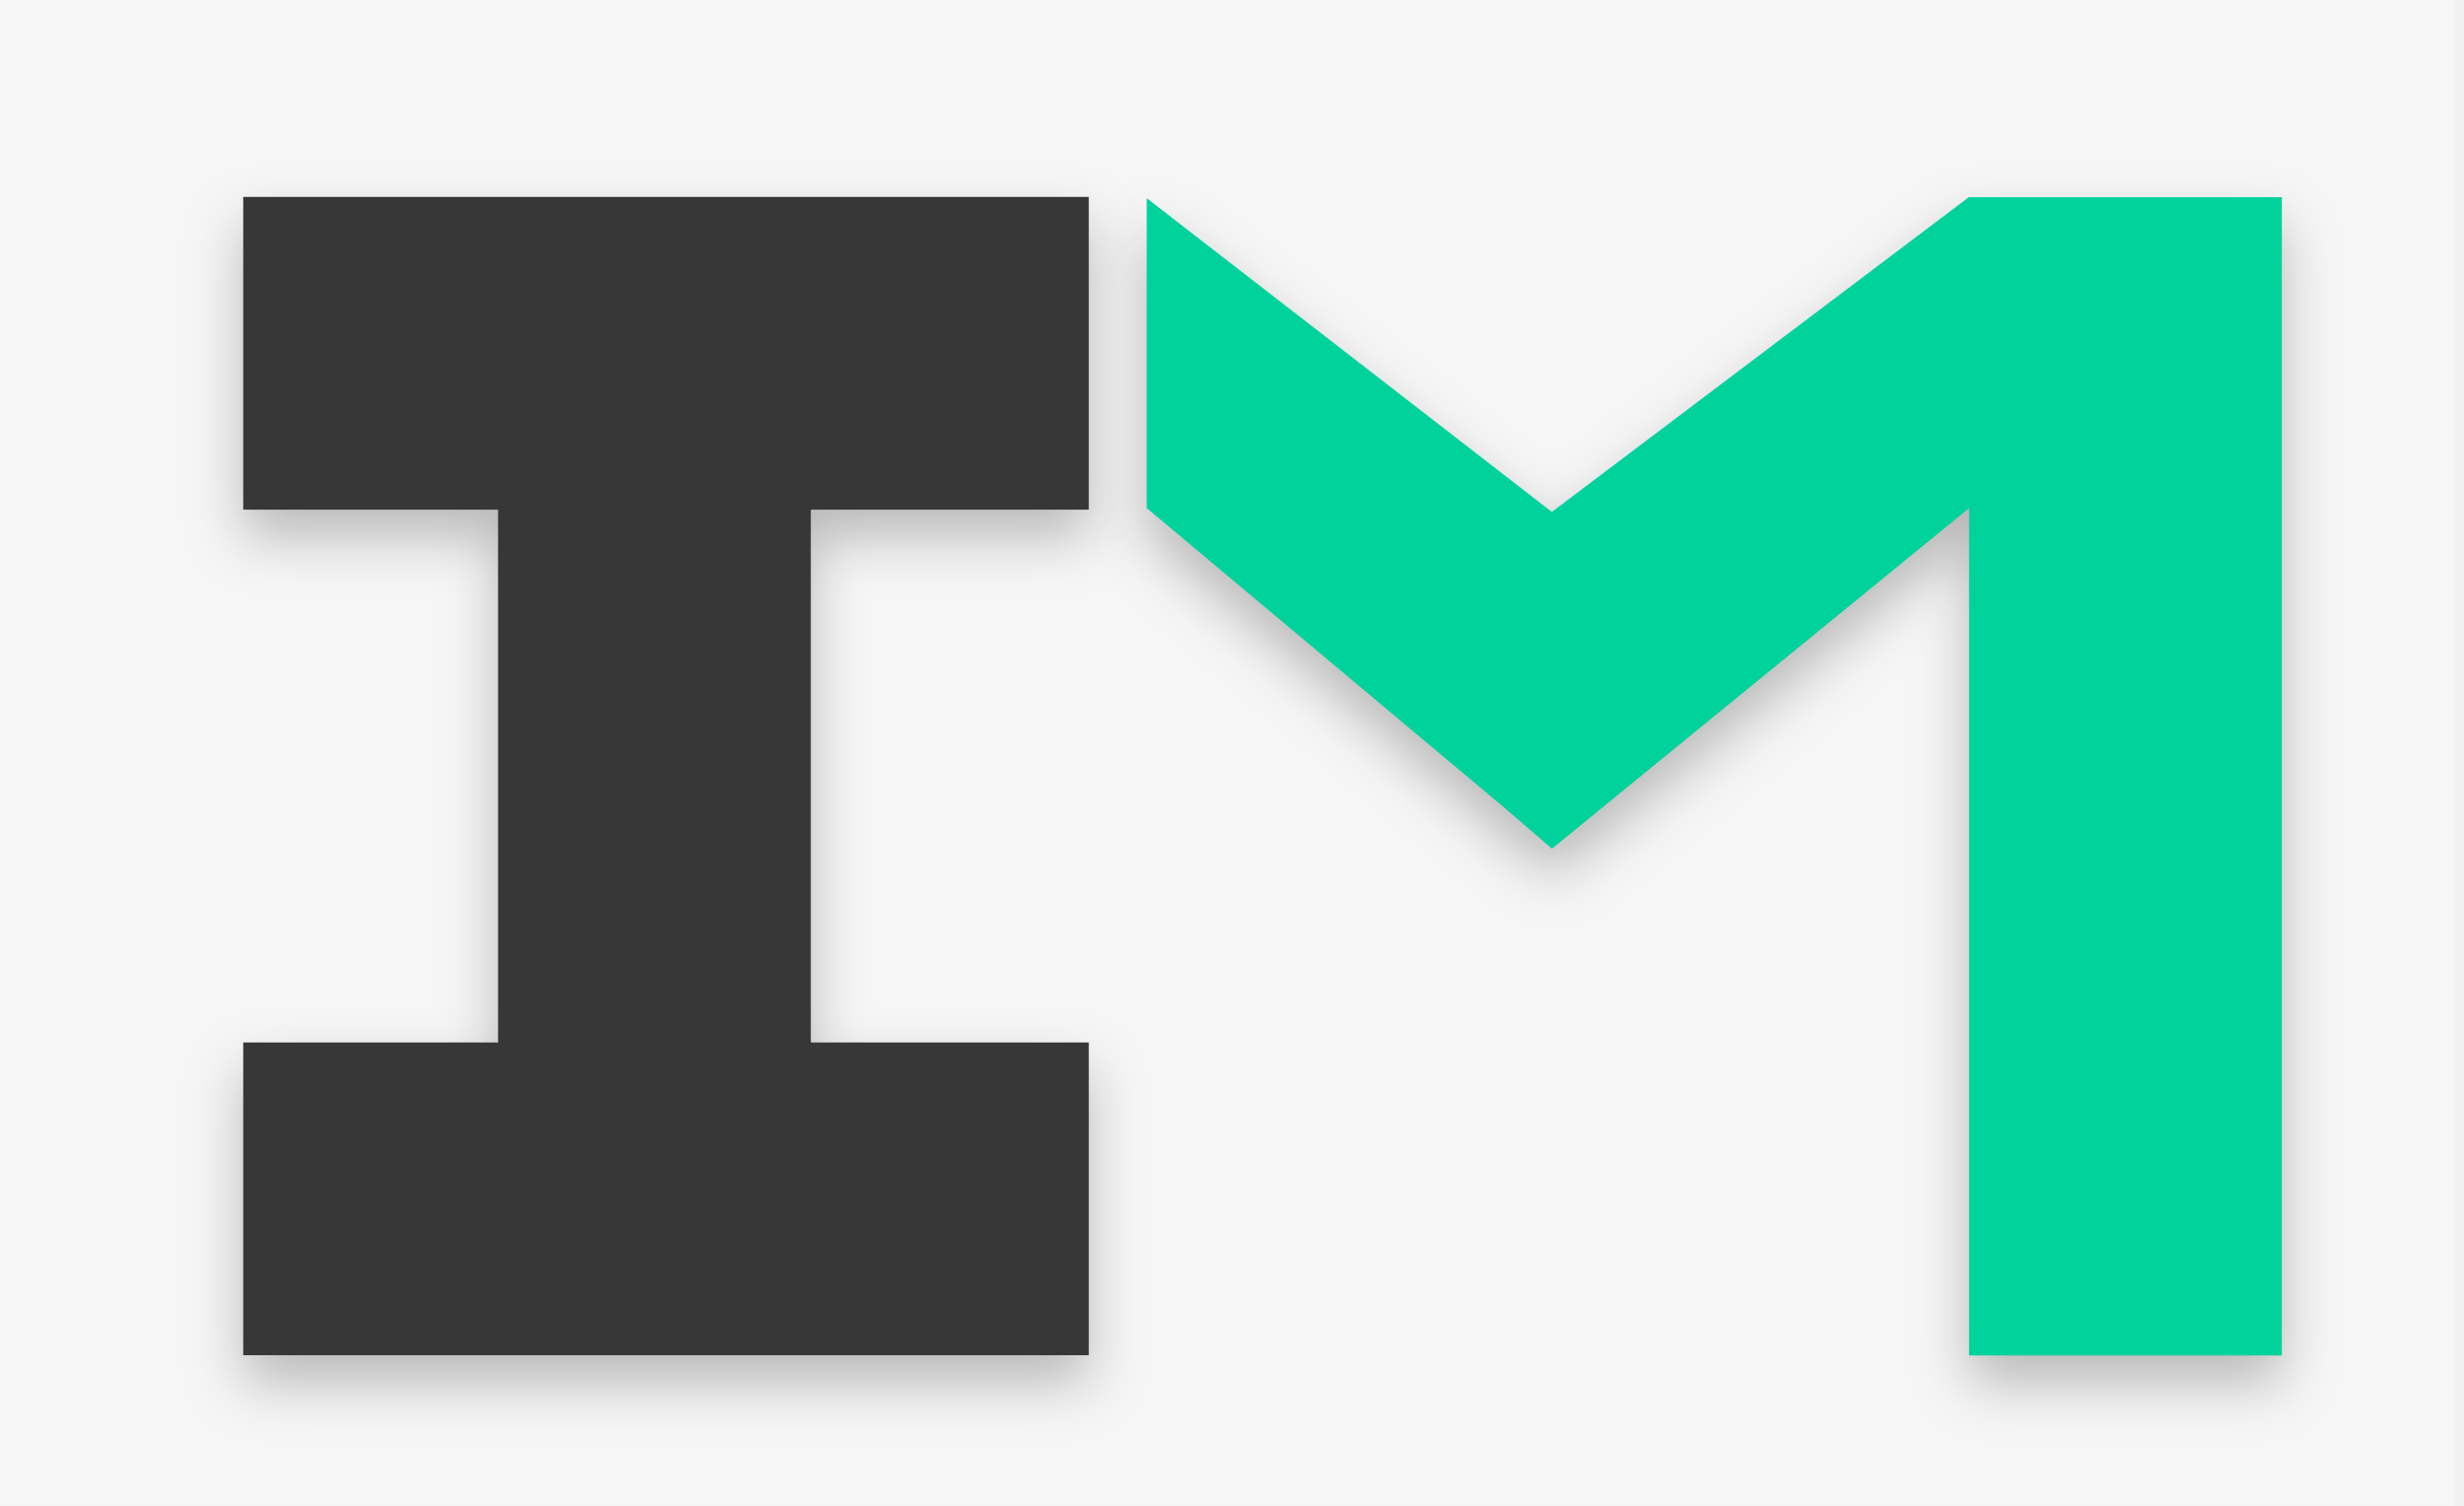
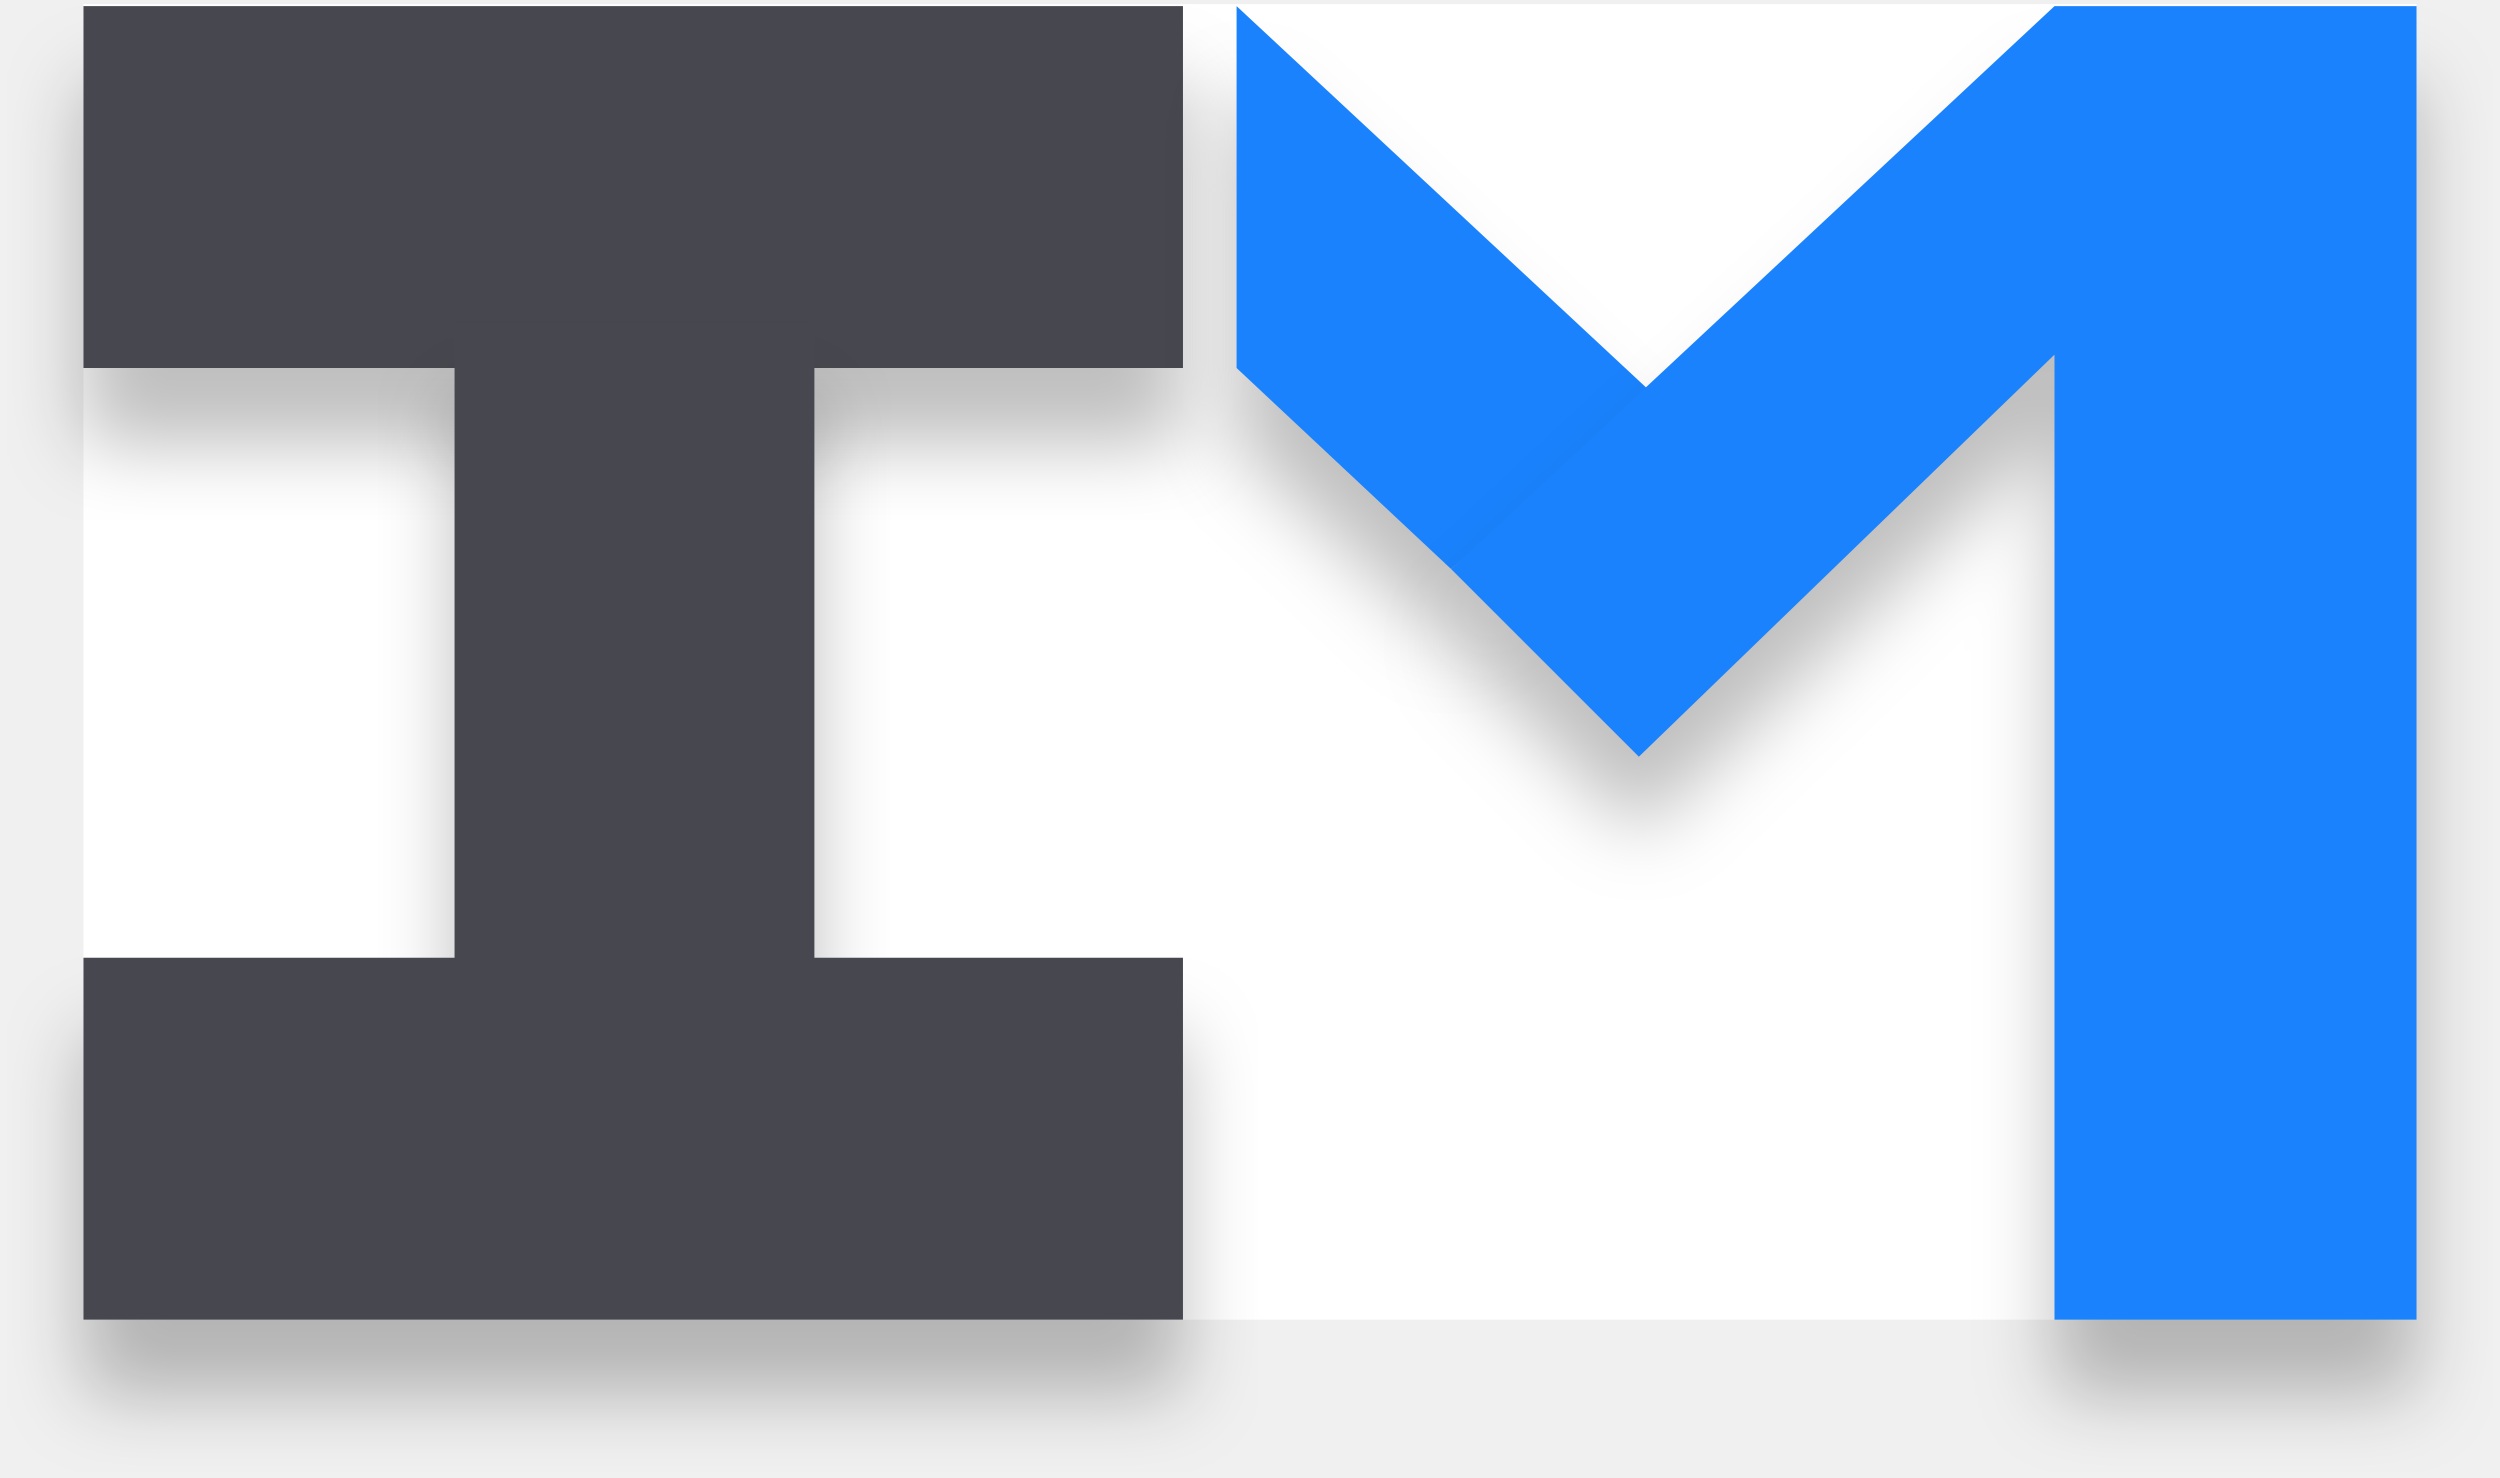
- <svg xmlns="http://www.w3.org/2000/svg" xmlns:xlink="http://www.w3.org/1999/xlink" width="180px" height="110px" viewBox="0 0 180 110" version="1.1">
+ <svg xmlns="http://www.w3.org/2000/svg" width="132" height="78" viewBox="0 0 132 78" fill="none">
+   <rect width="123.186" height="69.46" fill="white" transform="translate(4.4071 0.216675)" />
+   <g filter="url(#filter0_d)">
+     <rect width="19.108" height="58.053" transform="translate(4.4071 19.4308) rotate(-90)" fill="#47484F" />
+   </g>
+   <g filter="url(#filter1_d)">
+     <path d="M0 13.096L13.919 0L14.066 30.159L0.027 28.62L0 13.096Z" transform="translate(55.7522 10.4592) scale(1.00019 0.999808) rotate(-46.7463)" fill="#1982FC" />
+   </g>
+   <g filter="url(#filter2_d)">
+     <path fill-rule="evenodd" clip-rule="evenodd" d="M0 29.723L31.858 0H50.974V69.354H31.858V18.4L9.912 39.631L0 29.723Z" transform="translate(76.6194 0.32309)" fill="#1982FC" />
+   </g>
+   <g filter="url(#filter3_d)">
+     <rect width="19" height="36" transform="translate(24 17)" fill="#47484F" />
+   </g>
+   <g filter="url(#filter4_d)">
+     <rect width="19.108" height="58.053" transform="translate(4.4071 69.6769) rotate(-90)" fill="#47484F" />
+   </g>
  <defs>
-     <path d="M36.385,76.154 L36.385,37.231 L17.769,37.231 L17.769,14.385 L79.538,14.385 L79.538,37.231 L59.231,37.231 L59.231,76.154 L79.538,76.154 L79.538,99 L17.769,99 L17.769,76.154 L36.385,76.154 Z" id="path-1" />
-     <filter x="-11.3%" y="-5.9%" width="122.7%" height="116.5%" filterUnits="objectBoundingBox" id="filter-2">
-       <feOffset dx="0" dy="2" in="SourceAlpha" result="shadowOffsetOuter1" />
-       <feGaussianBlur stdDeviation="2" in="shadowOffsetOuter1" result="shadowBlurOuter1" />
-       <feColorMatrix values="0 0 0 0 0   0 0 0 0 0   0 0 0 0 0  0 0 0 0.25 0" type="matrix" in="shadowBlurOuter1" />
+     <filter id="filter0_d" x="0.407" y="0.323" width="66.053" height="27.108" filterUnits="userSpaceOnUse" color-interpolation-filters="sRGB">
+       <feFlood flood-opacity="0" result="BackgroundImageFix" />
+       <feColorMatrix in="SourceAlpha" type="matrix" values="0 0 0 0 0 0 0 0 0 0 0 0 0 0 0 0 0 0 255 0" />
+       <feOffset dy="4" />
+       <feGaussianBlur stdDeviation="2" />
+       <feColorMatrix type="matrix" values="0 0 0 0 0 0 0 0 0 0 0 0 0 0 0 0 0 0 0.25 0" />
+       <feBlend mode="normal" in2="BackgroundImageFix" result="effect1_dropShadow" />
+       <feBlend mode="normal" in="SourceGraphic" in2="effect1_dropShadow" result="shape" />
    </filter>
-     <path d="M143.846,37.119 L113.372,61.999 L109.979,59.073 L83.769,37.113 L83.769,14.476 L113.365,37.397 L143.853,14.385 L143.853,14.403 L166.692,14.403 L166.692,99.019 L143.846,99.019 L143.846,37.119 Z" id="path-3" />
-     <filter x="-8.4%" y="-5.9%" width="116.9%" height="116.5%" filterUnits="objectBoundingBox" id="filter-4">
-       <feOffset dx="0" dy="2" in="SourceAlpha" result="shadowOffsetOuter1" />
-       <feGaussianBlur stdDeviation="2" in="shadowOffsetOuter1" result="shadowBlurOuter1" />
-       <feColorMatrix values="0 0 0 0 0   0 0 0 0 0   0 0 0 0 0  0 0 0 0.25 0" type="matrix" in="shadowBlurOuter1" />
+     <filter id="filter1_d" x="61.292" y="0.323" width="30.07" height="37.723" filterUnits="userSpaceOnUse" color-interpolation-filters="sRGB">
+       <feFlood flood-opacity="0" result="BackgroundImageFix" />
+       <feColorMatrix in="SourceAlpha" type="matrix" values="0 0 0 0 0 0 0 0 0 0 0 0 0 0 0 0 0 0 255 0" />
+       <feOffset dy="4" />
+       <feGaussianBlur stdDeviation="2" />
+       <feColorMatrix type="matrix" values="0 0 0 0 0 0 0 0 0 0 0 0 0 0 0 0 0 0 0.25 0" />
+       <feBlend mode="normal" in2="BackgroundImageFix" result="effect1_dropShadow" />
+       <feBlend mode="normal" in="SourceGraphic" in2="effect1_dropShadow" result="shape" />
+     </filter>
+     <filter id="filter2_d" x="72.619" y="0.323" width="58.974" height="77.354" filterUnits="userSpaceOnUse" color-interpolation-filters="sRGB">
+       <feFlood flood-opacity="0" result="BackgroundImageFix" />
+       <feColorMatrix in="SourceAlpha" type="matrix" values="0 0 0 0 0 0 0 0 0 0 0 0 0 0 0 0 0 0 255 0" />
+       <feOffset dy="4" />
+       <feGaussianBlur stdDeviation="2" />
+       <feColorMatrix type="matrix" values="0 0 0 0 0 0 0 0 0 0 0 0 0 0 0 0 0 0 0.25 0" />
+       <feBlend mode="normal" in2="BackgroundImageFix" result="effect1_dropShadow" />
+       <feBlend mode="normal" in="SourceGraphic" in2="effect1_dropShadow" result="shape" />
+     </filter>
+     <filter id="filter3_d" x="20" y="17" width="27" height="44" filterUnits="userSpaceOnUse" color-interpolation-filters="sRGB">
+       <feFlood flood-opacity="0" result="BackgroundImageFix" />
+       <feColorMatrix in="SourceAlpha" type="matrix" values="0 0 0 0 0 0 0 0 0 0 0 0 0 0 0 0 0 0 255 0" />
+       <feOffset dy="4" />
+       <feGaussianBlur stdDeviation="2" />
+       <feColorMatrix type="matrix" values="0 0 0 0 0 0 0 0 0 0 0 0 0 0 0 0 0 0 0.25 0" />
+       <feBlend mode="normal" in2="BackgroundImageFix" result="effect1_dropShadow" />
+       <feBlend mode="normal" in="SourceGraphic" in2="effect1_dropShadow" result="shape" />
+     </filter>
+     <filter id="filter4_d" x="0.407" y="50.569" width="66.053" height="27.108" filterUnits="userSpaceOnUse" color-interpolation-filters="sRGB">
+       <feFlood flood-opacity="0" result="BackgroundImageFix" />
+       <feColorMatrix in="SourceAlpha" type="matrix" values="0 0 0 0 0 0 0 0 0 0 0 0 0 0 0 0 0 0 255 0" />
+       <feOffset dy="4" />
+       <feGaussianBlur stdDeviation="2" />
+       <feColorMatrix type="matrix" values="0 0 0 0 0 0 0 0 0 0 0 0 0 0 0 0 0 0 0.25 0" />
+       <feBlend mode="normal" in2="BackgroundImageFix" result="effect1_dropShadow" />
+       <feBlend mode="normal" in="SourceGraphic" in2="effect1_dropShadow" result="shape" />
    </filter>
  </defs>
-   <g id="Page-1" stroke="none" stroke-width="1" fill="none" fill-rule="evenodd">
-     <g id="Logo">
-       <rect id="Rectangle" fill="#F6F6F6" x="0" y="0" width="179.385" height="110" />
-       <g id="Combined-Shape">
-         <use fill="black" fill-opacity="1" filter="url(#filter-2)" xlink:href="#path-1" />
-         <use fill="#373737" fill-rule="evenodd" xlink:href="#path-1" />
-       </g>
-       <g id="Combined-Shape">
-         <use fill="black" fill-opacity="1" filter="url(#filter-4)" xlink:href="#path-3" />
-         <use fill="#00D29C" fill-rule="evenodd" xlink:href="#path-3" />
-       </g>
-     </g>
-   </g>
</svg>
